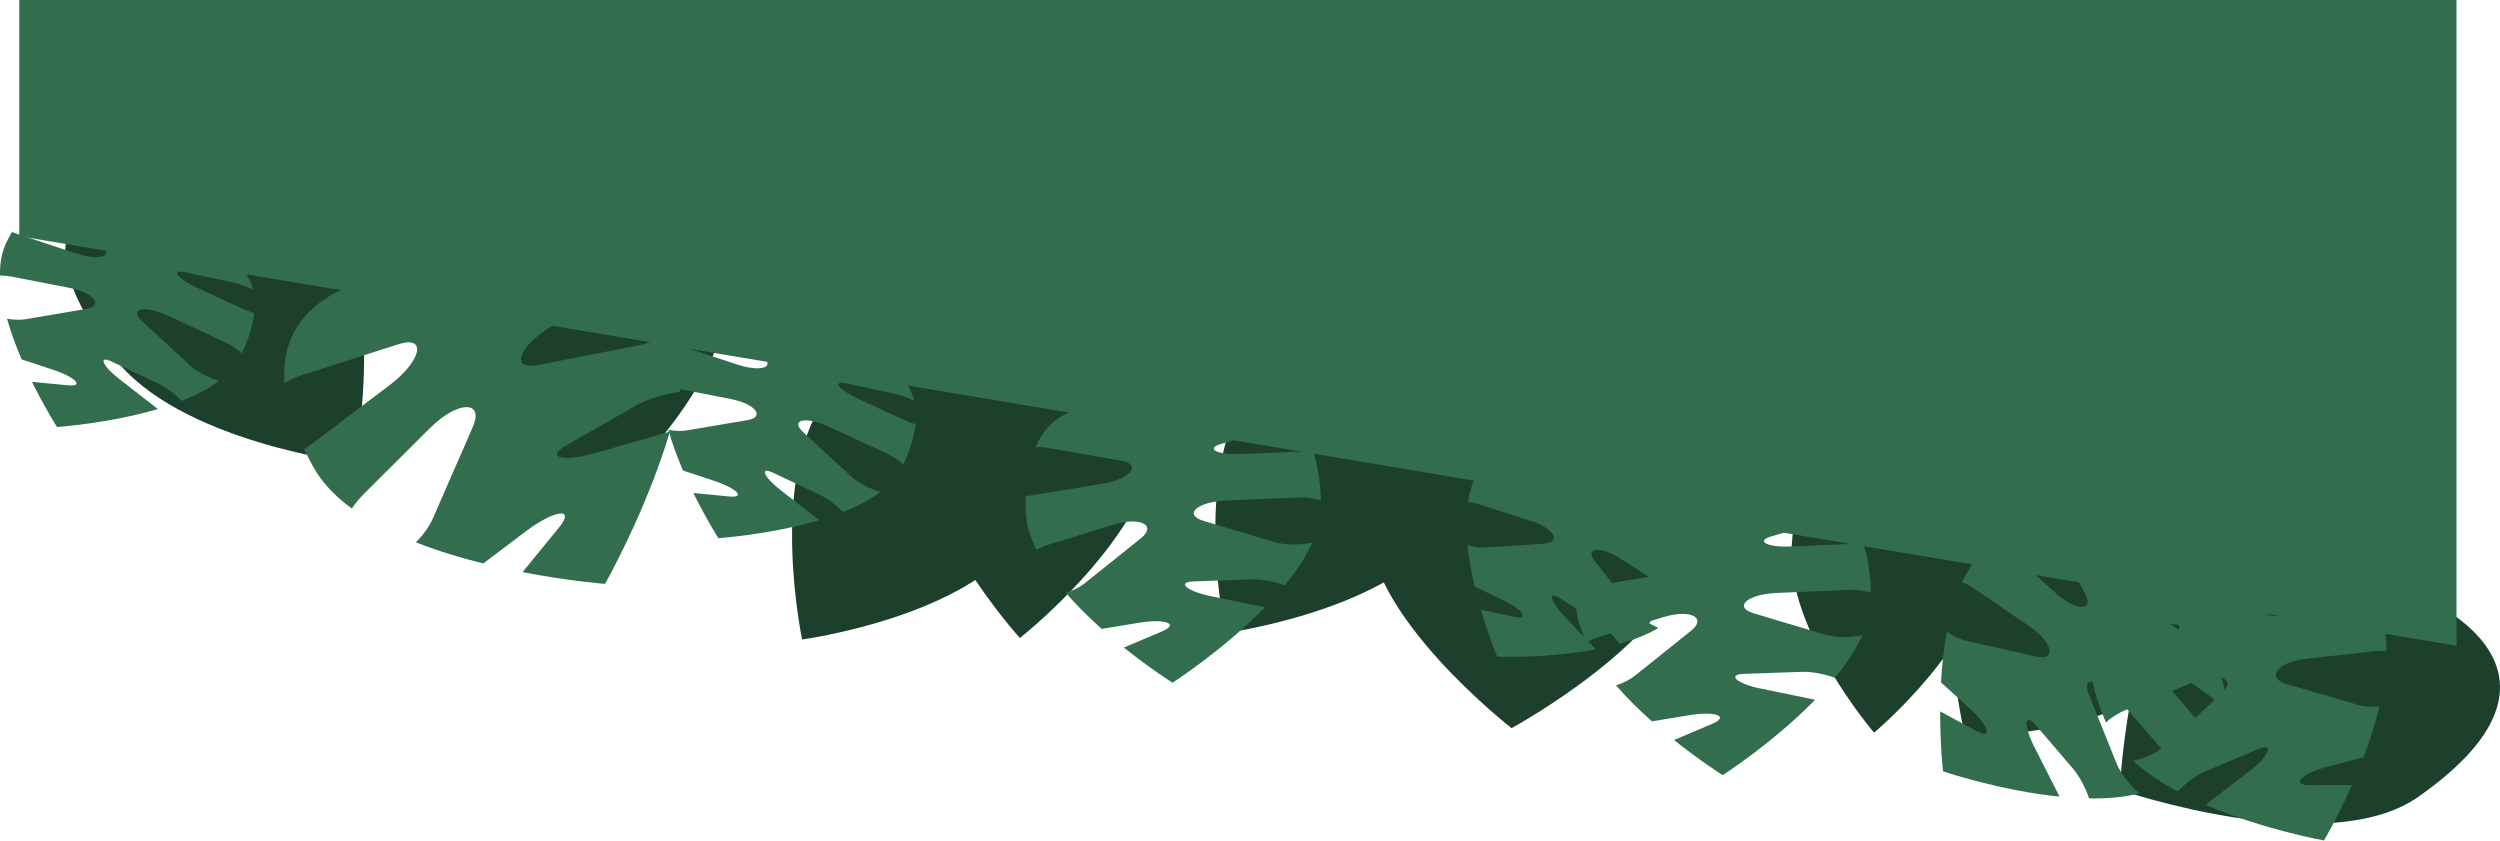
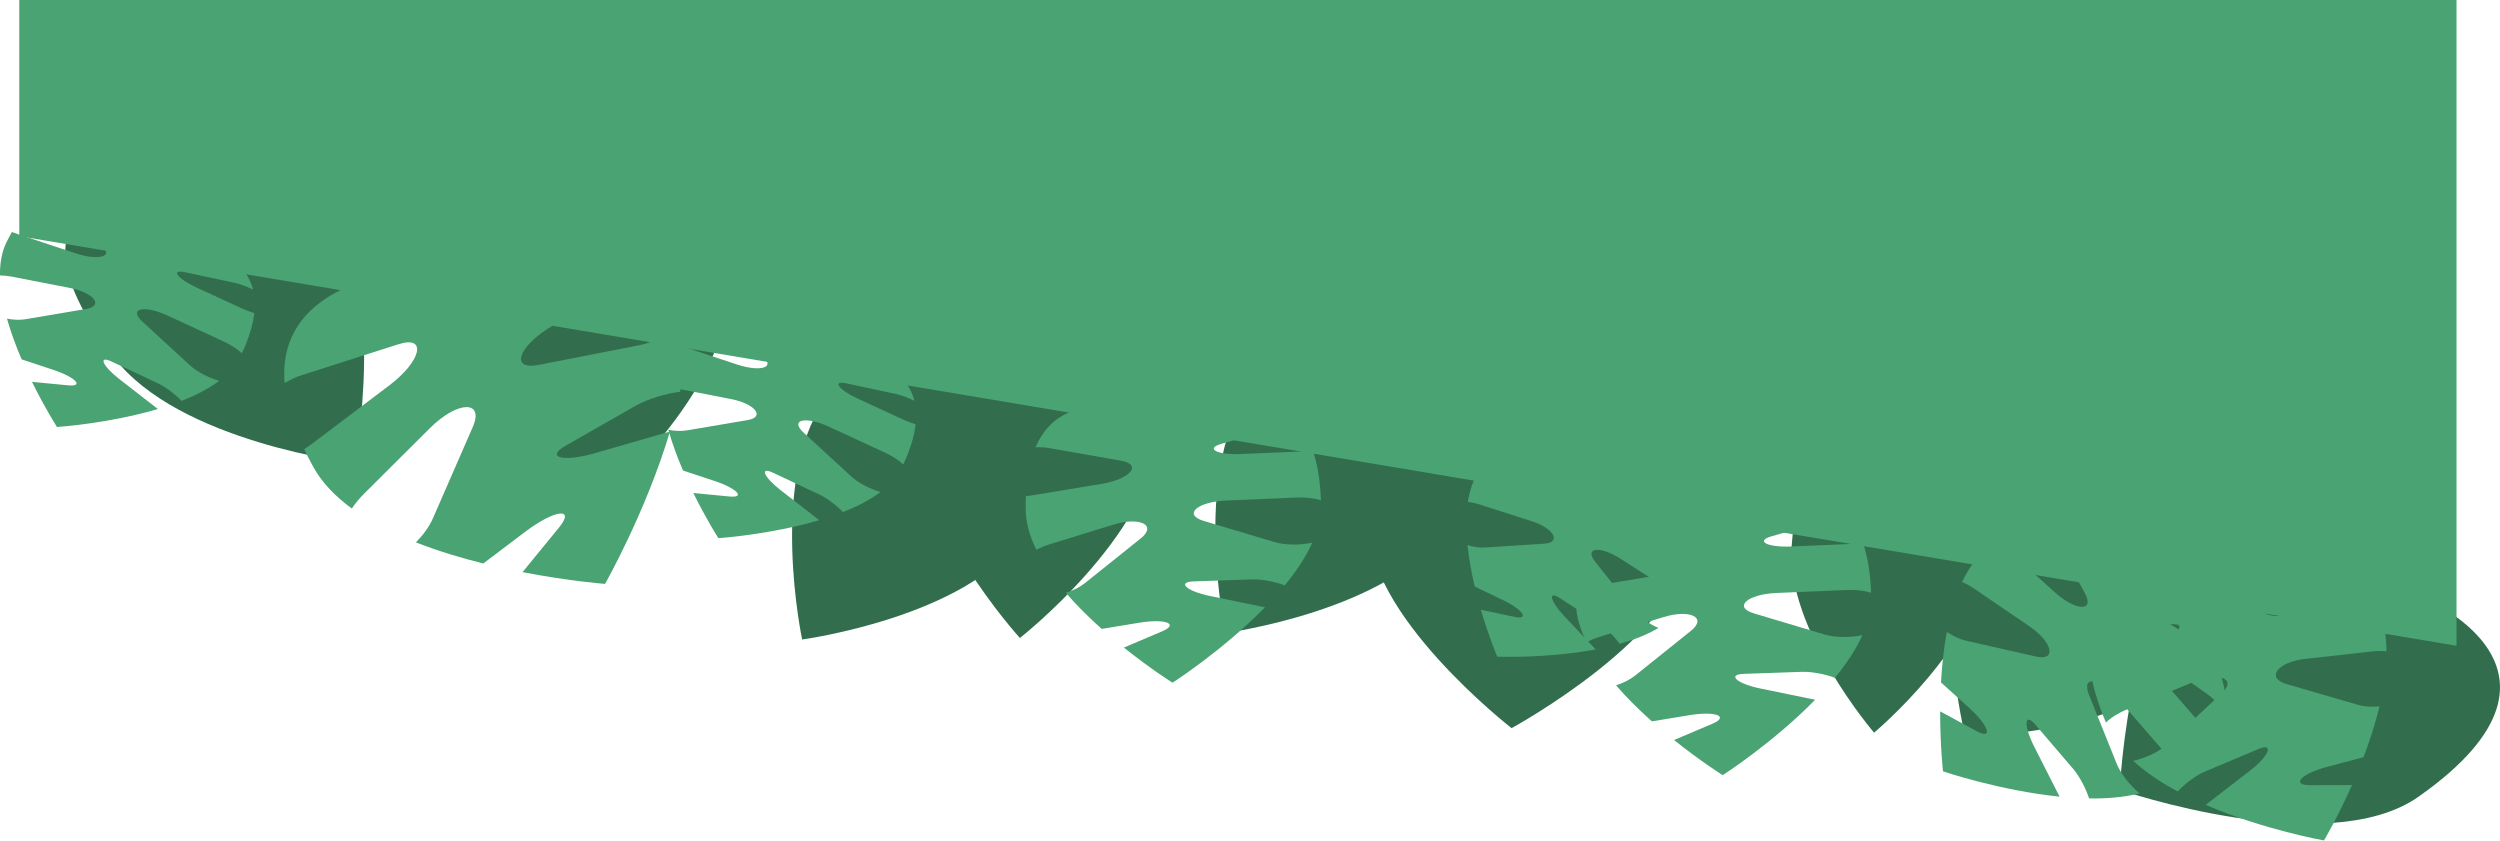
<svg xmlns="http://www.w3.org/2000/svg" id="Layer_2" data-name="Layer 2" viewBox="0 0 1312.56 441.27">
  <defs>
    <style>
      .cls-1 {
-         fill: #1d402d;
+         fill: #326e4d;
      }

      .cls-2 {
-         fill: #326e4d;
+         fill: #4aa372;
+         
      }
    </style>
  </defs>
  <g id="Calque_1" data-name="Calque 1">
    <g>
      <g>
        <path class="cls-1" d="M59.62,187.33c-67.89-90.28,22.08-86.92,22.08-86.92,0,0,19.8-88.69,89.03,3.37,33.8,44.95,15.5,139.42,15.5,139.42,0,0-92.81-10.92-126.61-55.86Z" />
        <path class="cls-1" d="M242.57,149.82c7.79-112.69,73.6-51.24,73.6-51.24,0,0,73.03-54.07,65.09,60.84-3.88,56.1-79.57,115.53-79.57,115.53,0,0-63-69.02-59.12-125.12Z" />
        <path class="cls-1" d="M481.99,221.74c7.05-101.97,66.6-46.37,66.6-46.37,0,0,66.09-48.93,58.89,55.05-3.51,50.77-72,104.54-72,104.54,0,0-57-62.45-53.49-113.22Z" />
        <path class="cls-1" d="M432.38,211.03c57.74-84.34,80.91-6.24,80.91-6.24,0,0,81.76-8.7,22.89,77.3-28.75,41.99-115.04,53.66-115.04,53.66,0,0-17.51-82.72,11.24-124.71Z" />
        <path class="cls-1" d="M654.6,207.61c57.74-84.34,80.91-6.24,80.91-6.24,0,0,81.76-8.7,22.89,77.3-28.75,41.99-115.04,53.66-115.04,53.66,0,0-17.51-82.72,11.24-124.71Z" />
        <path class="cls-1" d="M719.01,273.95c6.64-96.06,87.76-41.95,87.76-41.95,0,0,87.01-44.38,80.23,53.57-3.31,47.83-93.39,96.72-93.39,96.72,0,0-77.91-60.51-74.6-108.34Z" />
        <path class="cls-1" d="M1165.54,270.05c96.6-67.88,100.44,40.77,100.44,40.77,0,0,102.25,38.29,3.75,107.51-48.1,33.79-156.78-3.61-156.78-3.61,0,0,4.5-110.88,52.6-144.67Z" />
        <path class="cls-1" d="M940.66,286.63c6.12-88.49,54.54-40.46,54.54-40.46,0,0,54.13-42.68,47.89,47.55-3.05,44.06-59.16,90.95-59.16,90.95,0,0-46.32-53.98-43.28-98.04Z" />
        <path class="cls-1" d="M1038.72,273.42c53.29-70.91,78.28,3.63,78.28,3.63,0,0,79.03,1.46,24.69,73.76-26.53,35.3-109.86,36.04-109.86,36.04,0,0-19.64-78.13,6.89-113.44Z" />
      </g>
      <polygon class="cls-2" points="1289.73 0 10.12 0 10.12 124 1289.73 339.05 1289.73 0" />
      <g>
        <path class="cls-2" d="M164.44,245.06c-1.74-3.16-3.31-6.24-4.73-9.21,1.43-.91,2.88-1.92,4.32-3.01l40.29-30.45c17-12.86,20.07-26.51,4.85-21.65l-50.98,16.31c-2.88.92-5.86,2.33-8.78,4.06-4.73-60.57,81.32-60.21,81.32-60.21,0,0,37.39-62.19,81.2-43.54-4.86,2.62-9.74,5.92-13.18,9.21l-30.53,29.23c-9.12,8.72.95,8.75,15.94.05l35.53-20.64c3.63-2.11,6.84-4.35,9.31-6.42,7.5,6.95,15.06,16.66,22.56,29.78-4.68.73-10.78,3.02-16.97,6.62l-43.97,25.53c-18.56,10.78-23.35,23.93-7.6,20.84l52.8-10.35c8.25-1.62,17.82-6.84,24.52-12.38.71,11.54-.66,24.13-3.29,36.85-7.22.9-16.94,3.71-23.34,7.36l-36.72,20.96c-10.96,6.24-1.2,8.72,15.46,3.9l39.29-11.34c-12.54,42.05-34.08,80-34.08,80,0,0-18.72-1.42-43.32-6.18l19.09-23.33c8.91-10.87-2.22-9.55-17.63,2.11l-22.07,16.68c-11.67-2.9-23.81-6.55-35.36-11.08,3.77-3.86,7.03-8.29,8.95-12.68l20.87-47.82c6.23-14.27-7.93-13.95-22.45.5l-34.39,34.25c-2.63,2.62-4.87,5.34-6.63,7.98-8.62-6.3-15.69-13.56-20.28-21.92Z" />
        <path class="cls-2" d="M1042.94,288.26c2-1.66,3.96-3.18,5.88-4.59.84.89,1.75,1.78,2.72,2.65l26.99,24.39c11.39,10.29,21.47,10.61,15.97.51l-18.43-33.86c-1.04-1.91-2.44-3.83-4.06-5.66,42.21-11.53,53.59,49.39,53.59,49.39,0,0,49.05,18.04,41.78,51.56-2.51-3.08-5.5-6.09-8.3-8.08l-24.81-17.65c-7.4-5.27-6.06,1.85,2.12,11.28l19.4,22.35c1.98,2.29,4,4.25,5.8,5.72-3.9,6.24-9.75,12.91-18.02,19.98-1.15-3.21-3.59-7.22-6.98-11.11l-24.01-27.66c-10.14-11.67-20.09-13.29-15.77-2.56l14.46,35.95c2.26,5.62,7.25,11.68,12.07,15.67-8.07,2.06-17.16,2.8-26.52,2.65-1.61-4.98-4.92-11.49-8.36-15.52l-19.79-23.14c-5.9-6.91-6.33.33-.67,11.46l13.33,26.27c-31.45-3.19-61.2-13.29-61.2-13.29,0,0-1.53-13.44-1.49-31.48l19.08,10.35c8.89,4.83,6.46-2.86-3.87-12.19l-14.78-13.36c.48-8.65,1.42-17.73,3.06-26.51,3.24,2.14,6.81,3.85,10.18,4.62l36.65,8.3c10.94,2.48,8.8-7.5-3.39-15.82l-28.88-19.7c-2.21-1.51-4.44-2.72-6.54-3.61,3.29-6.95,7.47-12.94,12.77-17.31Z" />
        <path class="cls-2" d="M3.41,127.2c.94-1.92,1.89-3.72,2.85-5.41.99.41,2.05.8,3.13,1.16l30.39,10.07c12.83,4.24,20.83,1.26,12.69-4.74l-27.3-20.1c-1.54-1.14-3.37-2.16-5.33-3.05,28.64-22.42,60.71,20.73,60.71,20.73,0,0,45.24-1.89,52.29,26.19-3.14-1.56-6.62-2.91-9.57-3.54l-26.12-5.59c-7.8-1.67-4.04,3.37,5.95,7.99l23.68,10.94c2.42,1.12,4.75,1.98,6.71,2.53-.68,6.05-2.72,13.05-6.5,21.14-2.12-2.1-5.56-4.39-9.68-6.29l-29.3-13.54c-12.37-5.71-20.77-3.76-13.31,3.1l24.98,22.98c3.9,3.59,10.11,6.65,15.4,8.16-5.53,4.18-12.36,7.66-19.74,10.55-3.16-3.31-8.21-7.24-12.44-9.23l-24.28-11.42c-7.24-3.41-4.83,2.28,3.83,9.02l20.42,15.89c-25.82,7.65-52.94,9.45-52.94,9.45,0,0-6.31-9.83-13.13-23.71l18.87,1.82c8.8.86,3.96-4.27-7.67-8.12l-16.64-5.51c-2.91-6.8-5.64-14.08-7.69-21.35,3.35.61,6.8.77,9.72.28l31.83-5.39c9.5-1.61,4.03-8.59-8.66-11.06l-30.09-5.86c-2.3-.45-4.51-.67-6.49-.68-.07-6.4.93-12.34,3.41-17.4Z" />
        <path class="cls-2" d="M350.64,185.56c.94-1.92,1.89-3.72,2.85-5.41.99.41,2.05.8,3.13,1.16l30.39,10.07c12.83,4.24,20.83,1.26,12.69-4.74l-27.3-20.1c-1.54-1.14-3.37-2.16-5.33-3.05,28.64-22.42,60.71,20.73,60.71,20.73,0,0,45.24-1.89,52.29,26.19-3.14-1.56-6.62-2.91-9.57-3.54l-26.12-5.59c-7.8-1.67-4.04,3.37,5.95,7.99l23.68,10.94c2.42,1.12,4.75,1.98,6.71,2.53-.68,6.05-2.72,13.05-6.5,21.14-2.12-2.1-5.56-4.39-9.68-6.29l-29.3-13.54c-12.37-5.71-20.77-3.76-13.31,3.1l24.98,22.98c3.9,3.59,10.11,6.65,15.4,8.16-5.53,4.18-12.36,7.66-19.74,10.55-3.16-3.31-8.21-7.24-12.44-9.23l-24.28-11.42c-7.24-3.41-4.83,2.28,3.83,9.02l20.42,15.89c-25.82,7.65-52.94,9.45-52.94,9.45,0,0-6.31-9.83-13.13-23.71l18.87,1.82c8.8.86,3.96-4.27-7.67-8.12l-16.64-5.51c-2.91-6.8-5.64-14.08-7.69-21.35,3.35.61,6.8.77,9.72.28l31.83-5.39c9.5-1.61,4.03-8.59-8.66-11.06l-30.09-5.86c-2.3-.45-4.51-.67-6.49-.68-.07-6.4.93-12.34,3.41-17.4Z" />
        <path class="cls-2" d="M776.74,246.75c1.2-1.79,2.4-3.46,3.59-5.02.87.51,1.81,1,2.78,1.47l27.15,13.02c11.46,5.49,19.54,3.38,12.8-3.35l-22.59-22.55c-1.28-1.28-2.84-2.47-4.55-3.54,30.8-19.08,54.15,26.61,54.15,26.61,0,0,43.18,2.8,45.28,31.11-2.72-1.86-5.8-3.54-8.49-4.47l-23.84-8.18c-7.12-2.44-4.38,2.9,4.34,8.46l20.66,13.18c2.11,1.35,4.18,2.43,5.95,3.17-1.63,5.87-4.7,12.54-9.61,20.1-1.67-2.28-4.55-4.88-8.15-7.18l-25.56-16.31c-10.79-6.88-19.07-5.83-13.12,1.67l19.93,25.14c3.11,3.93,8.5,7.57,13.27,9.61-5.92,3.53-12.97,6.25-20.43,8.34-2.45-3.58-6.6-7.96-10.28-10.35l-21.15-13.72c-6.31-4.1-4.95,1.75,2.16,9.26l16.76,17.72c-25.71,4.86-51.71,3.83-51.71,3.83,0,0-4.37-10.31-8.58-24.64l17.58,3.73c8.2,1.75,4.45-3.79-5.94-8.77l-14.87-7.13c-1.65-6.98-3.04-14.41-3.8-21.77,3.08.94,6.31,1.46,9.17,1.27l31.05-2.02c9.27-.6,5.22-8.02-6.41-11.76l-27.55-8.85c-2.11-.68-4.16-1.12-6.04-1.33.98-6.29,2.89-12.02,6.07-16.75Z" />
        <path class="cls-2" d="M538.53,267.92c-.05-2.6-.02-5.09.07-7.46,1.22-.1,2.48-.26,3.77-.47l35.89-5.92c15.15-2.5,21.68-10.18,10.34-12.18l-37.97-6.68c-2.15-.38-4.52-.48-6.96-.36,17.27-40.2,72.02-11.15,72.02-11.15,0,0,44.67-27.13,66.36-.56-3.98.04-8.2.51-11.49,1.46l-29.26,8.41c-8.74,2.51-2.33,5.9,10.15,5.37l29.57-1.25c3.02-.13,5.82-.48,8.09-.98,2.45,6.94,4.03,15.67,4.4,26.54-3.23-1.1-7.88-1.69-13.04-1.46l-36.59,1.55c-15.45.66-22.91,7.44-11.83,10.74l37.13,11.09c5.8,1.73,13.65,1.61,19.78.32-3.41,7.6-8.5,15.17-14.44,22.39-4.9-1.84-12.05-3.31-17.35-3.13l-30.43,1.06c-9.08.31-3.69,5.15,8.55,7.67l28.85,5.93c-22.08,22.61-48.53,39.59-48.53,39.59,0,0-11.46-7.17-25.55-18.45l19.99-8.48c9.32-3.95,1.78-6.83-11.95-4.56l-19.66,3.24c-6.47-5.76-12.99-12.15-18.83-18.91,3.7-1.2,7.26-2.93,9.96-5.09l29.33-23.5c8.75-7.01-.38-11.55-14.48-7.21l-33.4,10.31c-2.56.79-4.89,1.78-6.9,2.86-3.39-6.9-5.46-13.9-5.59-20.77Z" />
        <path class="cls-2" d="M1248.51,318.99c-1.15-2.59-2.31-5.05-3.48-7.36-1.15.41-2.37.79-3.63,1.12l-35.23,9.32c-14.87,3.93-24.31-.91-14.96-7.68l31.35-22.68c1.77-1.28,3.87-2.39,6.14-3.29-34.08-32.51-70.38,19.42-70.38,19.42,0,0-52.91-7.97-60.39,27.51,3.62-1.64,7.66-2.96,11.08-3.42l30.37-4.05c9.07-1.21,4.81,4.86-6.73,9.61l-27.37,11.26c-2.8,1.15-5.49,1.98-7.78,2.45.96,7.91,3.53,17.22,8.18,28.15,2.42-2.45,6.37-5,11.14-6.96l33.87-13.94c14.3-5.88,24.17-2.32,15.64,5.64l-28.56,26.69c-4.46,4.17-11.63,7.37-17.78,8.68,6.57,6.08,14.66,11.43,23.35,16.07,3.6-3.9,9.4-8.37,14.29-10.43l28.06-11.82c8.37-3.53,5.7,3.54-4.23,11.21l-23.43,18.08c30.38,13.06,62.12,18.69,62.12,18.69,0,0,7.1-11.95,14.7-29.08l-22,.06c-10.26.03-4.75-6.01,8.74-9.57l19.3-5.1c3.22-8.44,6.2-17.53,8.4-26.69-3.9.38-7.92.17-11.35-.83l-37.35-10.87c-11.15-3.24-4.95-11.61,9.82-13.26l35-3.91c2.68-.3,5.25-.31,7.56-.08-.09-8.27-1.42-16.08-4.46-22.94Z" />
        <path class="cls-2" d="M827.38,316.46c-.05-2.6-.02-5.09.07-7.46,1.22-.1,2.48-.26,3.77-.47l35.89-5.92c15.15-2.5,21.68-10.18,10.34-12.18l-37.97-6.68c-2.15-.38-4.52-.48-6.96-.36,17.27-40.2,72.02-11.15,72.02-11.15,0,0,44.67-27.13,66.36-.56-3.98.04-8.2.51-11.49,1.46l-29.26,8.41c-8.74,2.51-2.33,5.9,10.15,5.37l29.57-1.25c3.02-.13,5.82-.48,8.09-.98,2.45,6.94,4.03,15.67,4.4,26.54-3.23-1.1-7.88-1.69-13.04-1.46l-36.59,1.55c-15.45.66-22.91,7.44-11.83,10.74l37.13,11.09c5.8,1.73,13.65,1.61,19.78.32-3.41,7.6-8.5,15.17-14.44,22.39-4.9-1.84-12.05-3.31-17.35-3.13l-30.43,1.06c-9.08.31-3.69,5.15,8.55,7.67l28.85,5.93c-22.08,22.61-48.53,39.59-48.53,39.59,0,0-11.46-7.17-25.55-18.45l19.99-8.48c9.32-3.95,1.78-6.83-11.95-4.56l-19.66,3.24c-6.47-5.76-12.99-12.15-18.83-18.91,3.7-1.2,7.26-2.93,9.96-5.09l29.33-23.5c8.75-7.01-.38-11.55-14.48-7.21l-33.4,10.31c-2.56.79-4.89,1.78-6.9,2.86-3.39-6.9-5.46-13.9-5.59-20.77Z" />
      </g>
    </g>
  </g>
</svg>
